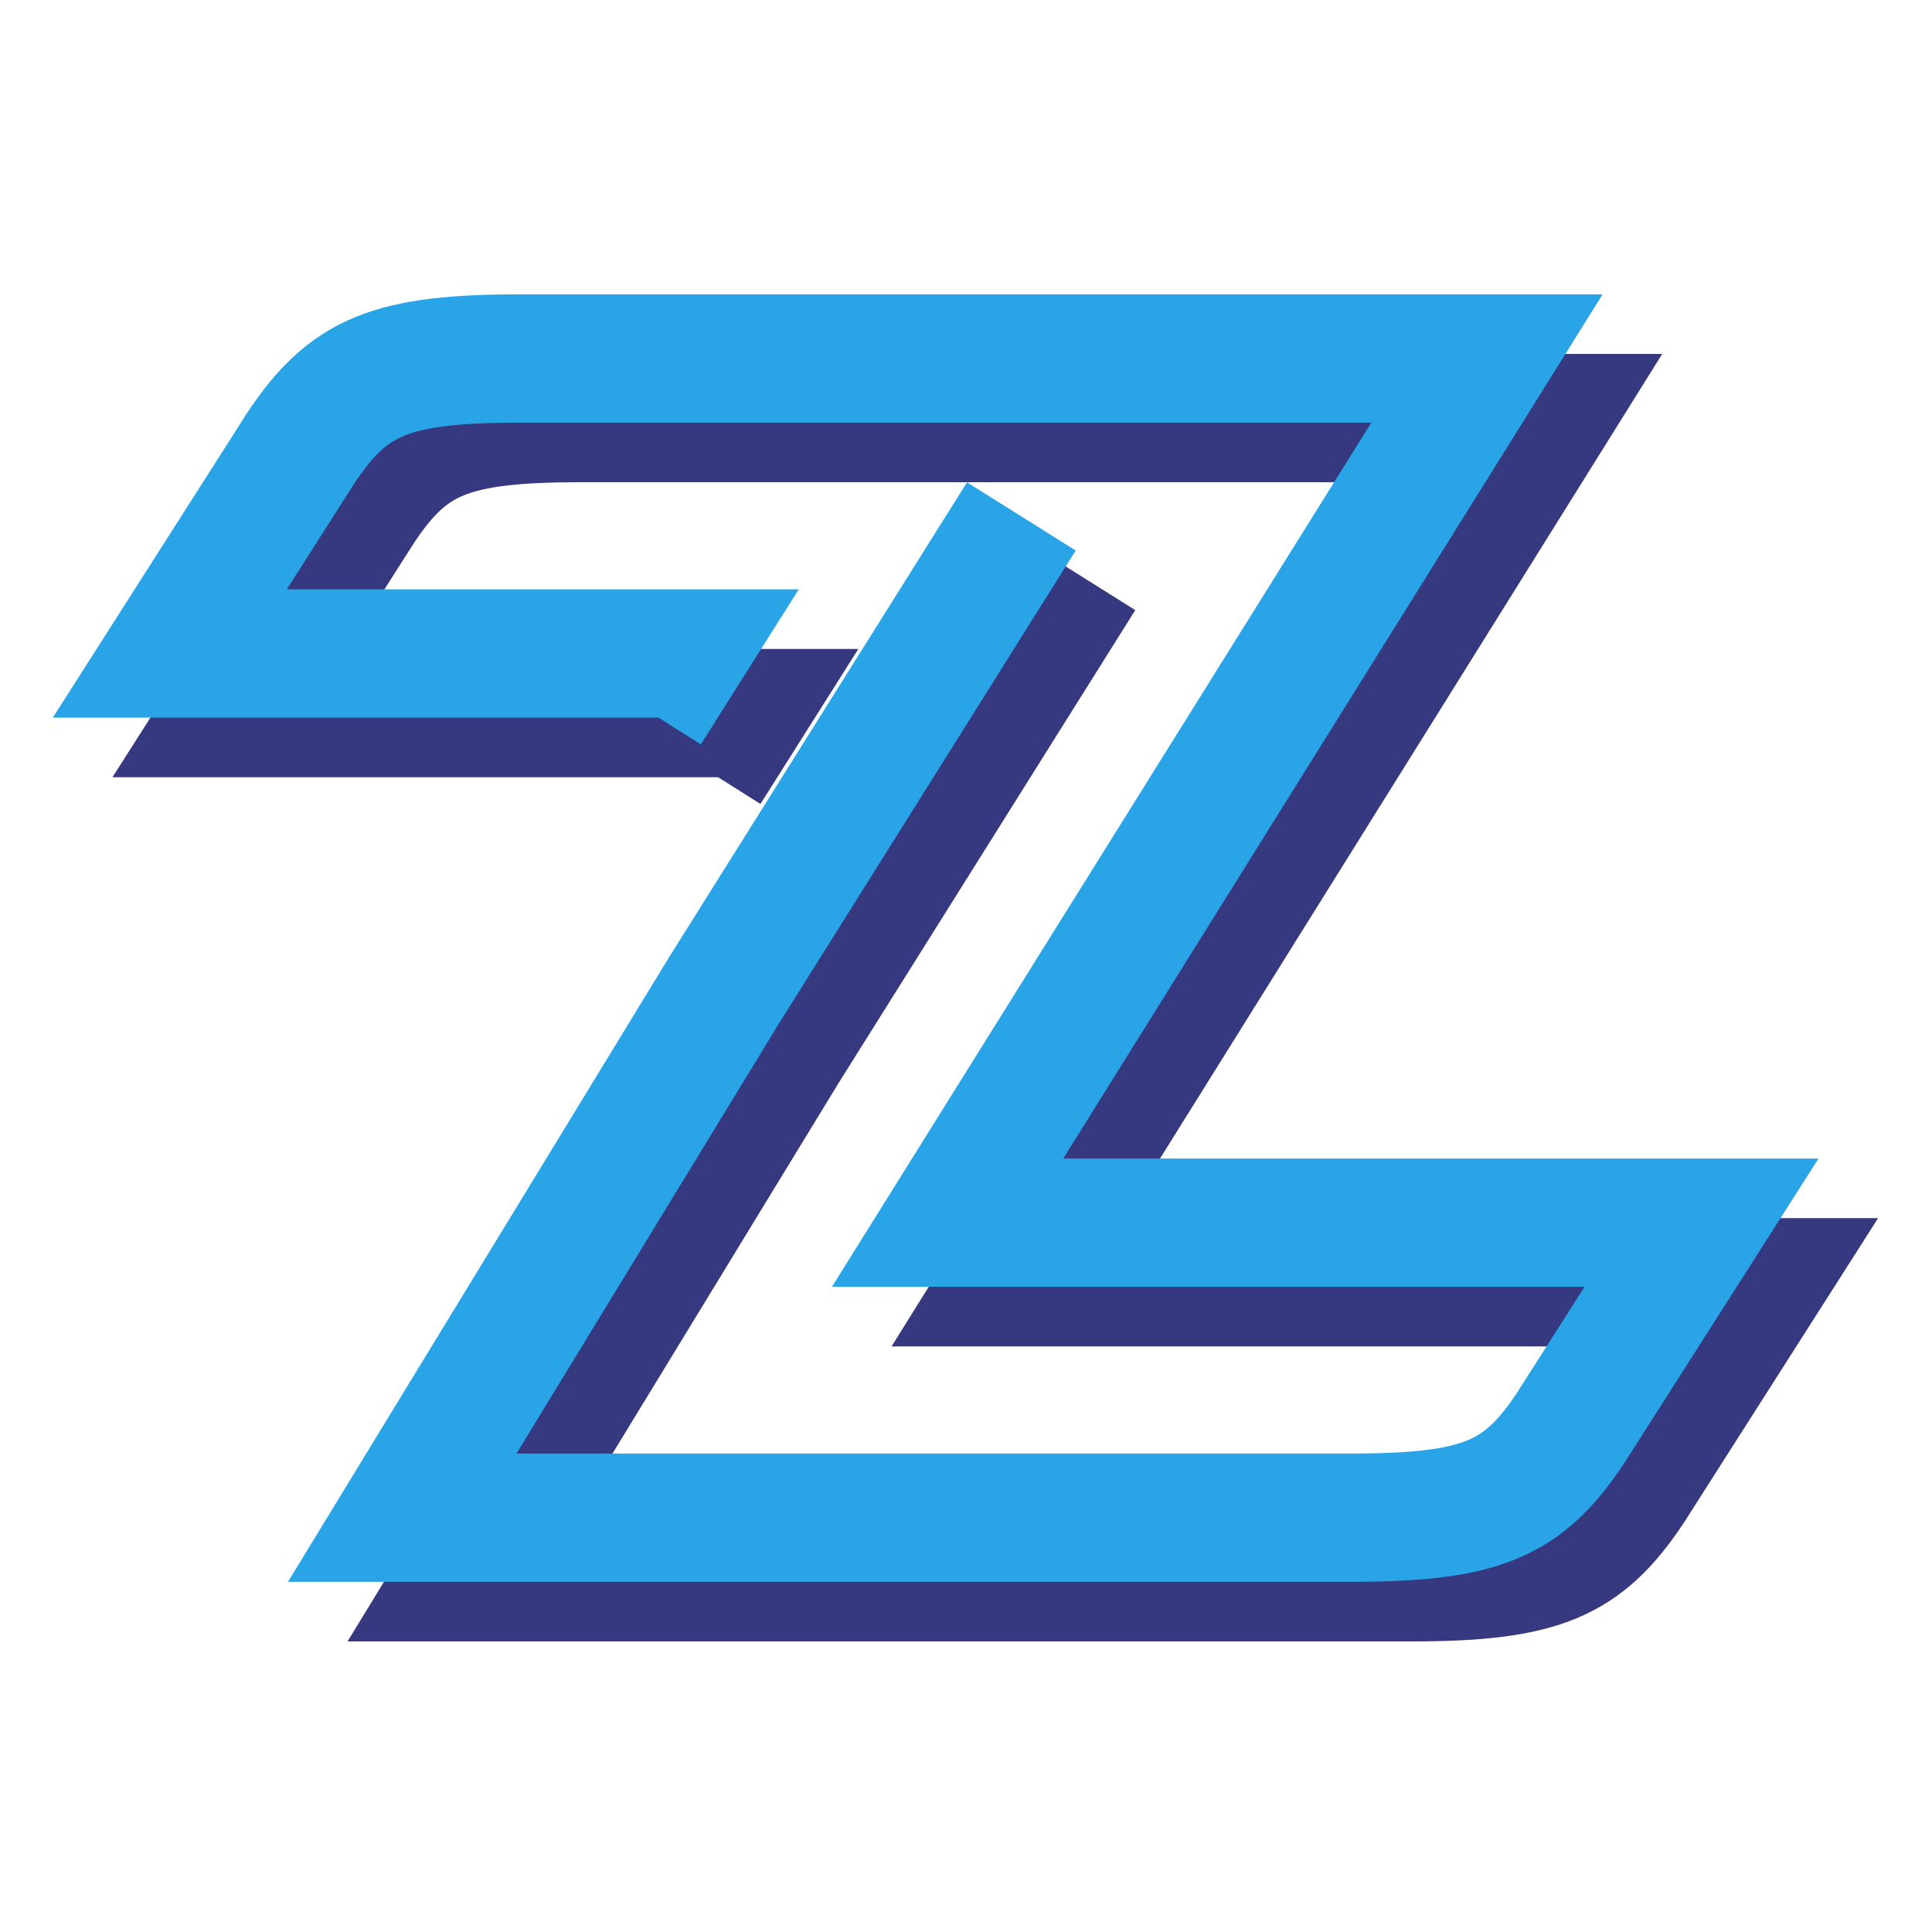
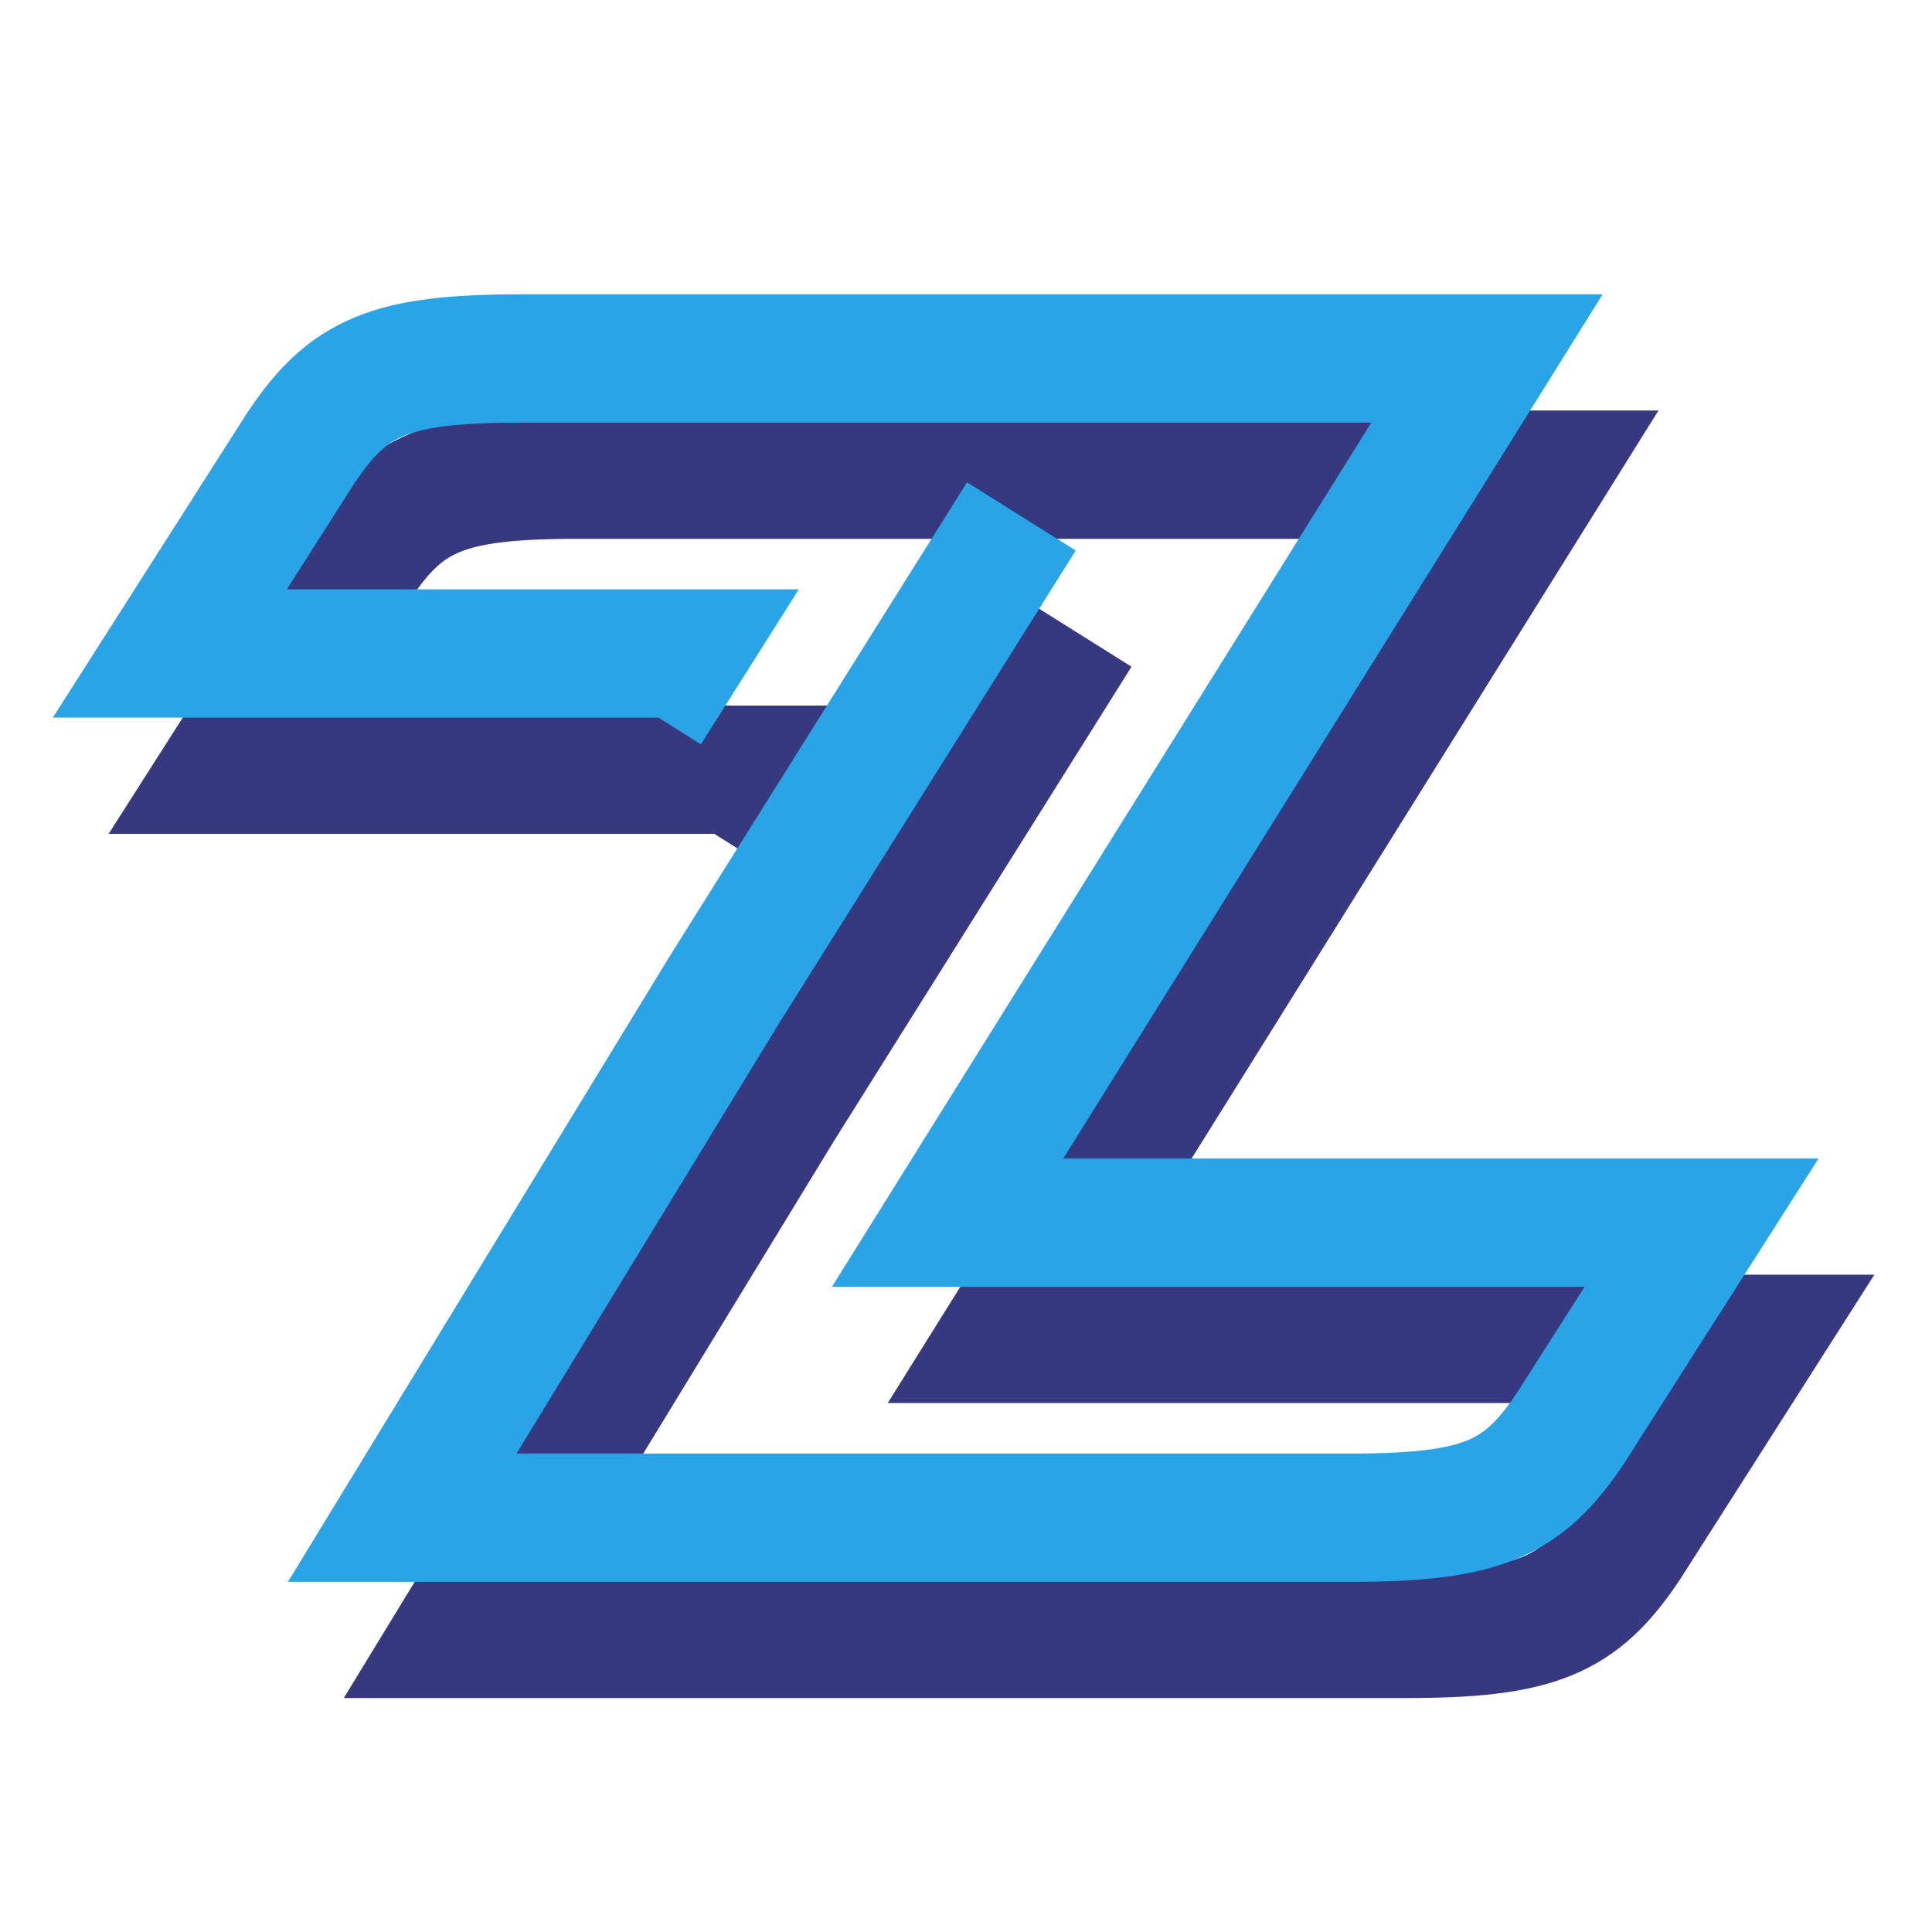
<svg xmlns="http://www.w3.org/2000/svg" width="512" height="512" viewBox="0 0 512 512" fill="none">
-   <path d="M187.152 203.983L196.628 188.978H60.795L95.543 134.487C108.179 115.533 119.235 110.795 153.983 110.795H312.719H409.856L338.385 225.306L266.914 339.817H466.716L431.968 394.308C419.333 413.262 408.276 418 373.528 418H122.394L207.685 278.218L260.202 194.506L286.46 152.65" stroke="#36397F" stroke-width="34" />
+   <path d="M186.152 218.983L195.628 203.978H59.795L94.543 149.487C107.179 130.533 118.235 125.795 152.983 125.795H311.719H408.856L337.385 240.306L265.914 354.817H465.716L430.968 409.308C418.333 428.262 407.276 433 372.528 433H121.394L206.685 293.218L259.202 209.506L285.46 167.65" stroke="#36397F" stroke-width="34" />
  <path d="M171.357 188.188L180.834 173.183H45L79.748 118.692C92.384 99.738 103.44 95 138.188 95H296.924H394.061L322.59 209.511L251.12 324.022H450.922L416.174 378.513C403.538 397.467 392.482 402.205 357.734 402.205H106.599L191.89 262.423L244.407 178.711L270.666 136.856" stroke="#29A4E7" stroke-width="34" />
</svg>
